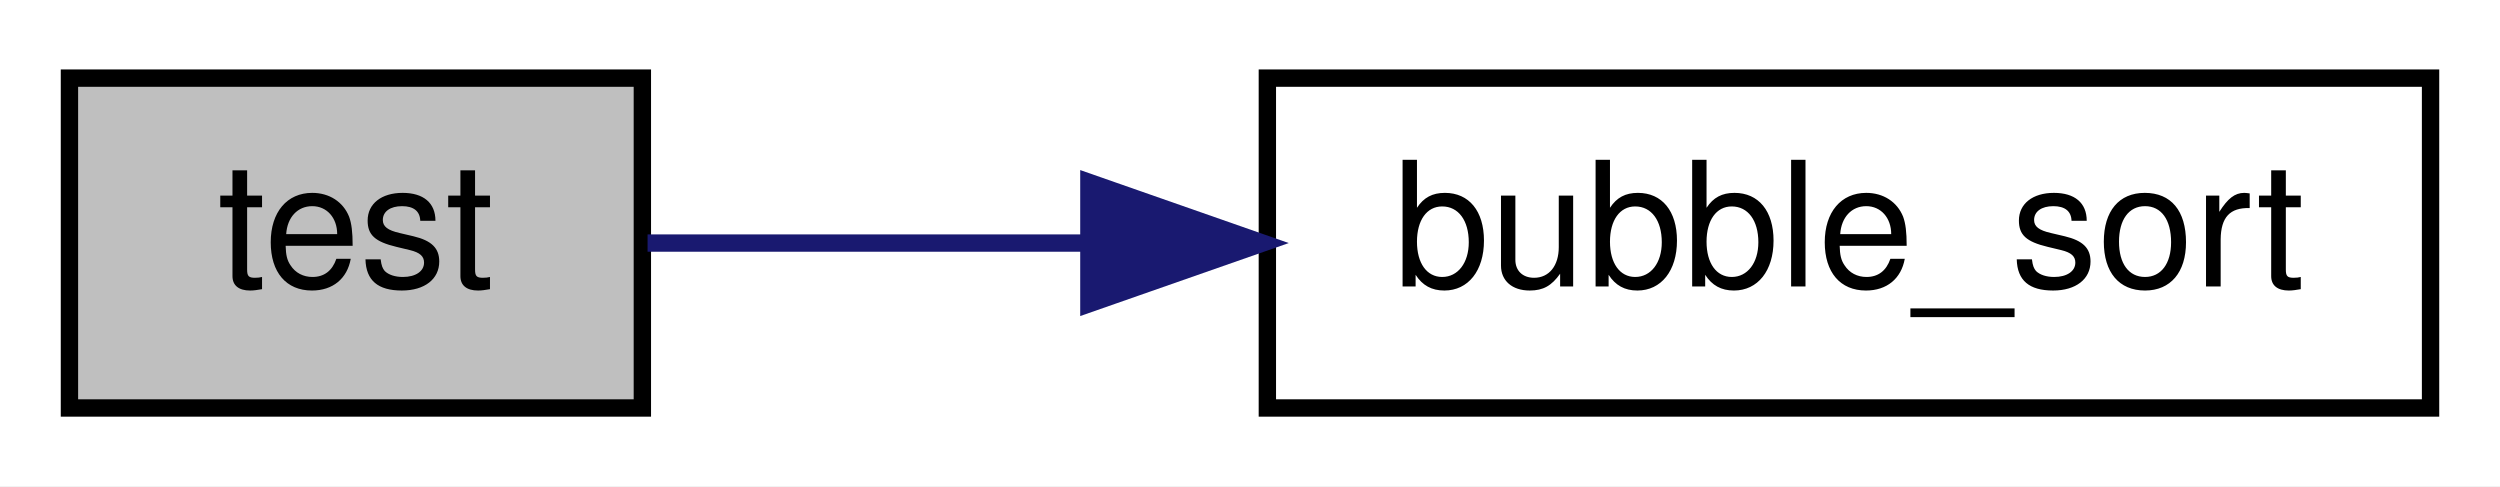
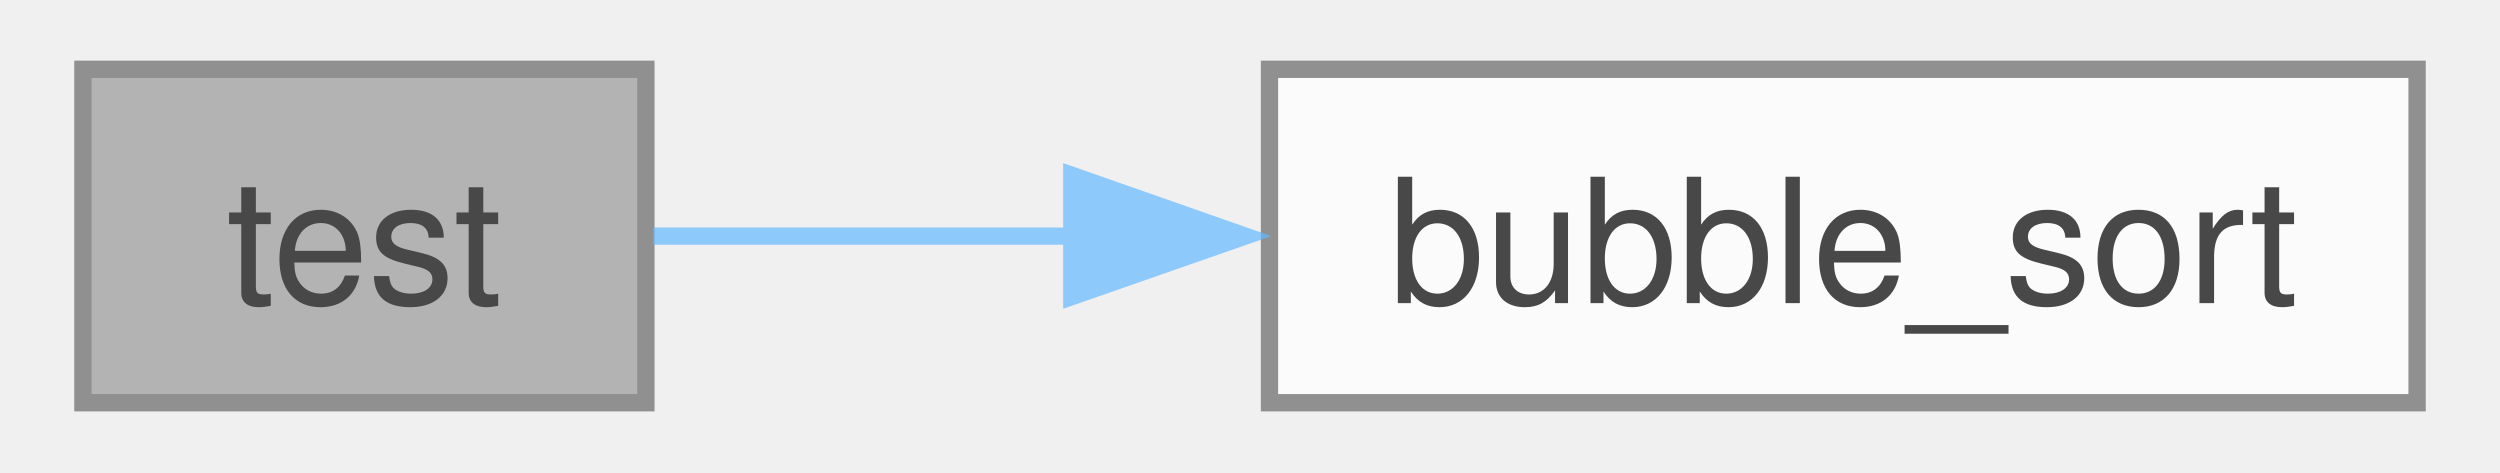
- <svg xmlns="http://www.w3.org/2000/svg" xmlns:xlink="http://www.w3.org/1999/xlink" width="144pt" height="28pt" viewBox="0.00 0.00 144.00 28.00">
-   <g id="graph0" class="graph" transform="scale(1 1) rotate(0) translate(4 24)">
-     <polygon fill="white" stroke="transparent" points="-4,4 -4,-24 140,-24 140,4 -4,4" />
-     <g id="node1" class="node">
-       <g id="a_node1">
-         <a xlink:title="Test implementations.">
-           <polygon fill="#bfbfbf" stroke="black" points="0,-0.5 0,-19.5 33,-19.5 33,-0.5 0,-0.5" />
-           <text text-anchor="middle" x="16.5" y="-7.5" font-family="Helvetica,sans-Serif" font-size="10.00">test</text>
-         </a>
+ <svg xmlns="http://www.w3.org/2000/svg" xmlns:xlink="http://www.w3.org/1999/xlink" width="143pt" height="27pt" viewBox="0.00 0.00 142.75 27.25">
+   <svg id="main" version="1.1" xml:space="preserve">
+     <style type="text/css">
+ .node, .edge {opacity: 0.7;}
+ .node.selected, .edge.selected {opacity: 1;}
+ .edge:hover path { stroke: red; }
+ .edge:hover polygon { stroke: red; fill: red; }
+ </style>
+     <svg id="graph" class="graph">
+       <g id="graph0" class="graph" transform="scale(1 1) rotate(0) translate(4 23.25)">
+         <g id="Node000001" class="node">
+           <g id="a_Node000001">
+             <a xlink:title="Test implementations.">
+               <polygon fill="#999999" stroke="#666666" points="32.5,-19.25 0,-19.25 0,0 32.5,0 32.5,-19.25" />
+               <text text-anchor="middle" x="16.25" y="-5.75" font-family="Helvetica,sans-Serif" font-size="10.00">test</text>
+             </a>
+           </g>
+         </g>
+         <g id="Node000002" class="node">
+           <g id="a_Node000002">
+             <a xlink:href="../../d2/d6d/bubble__sort__2_8c.html#a7406723363363b34f29d18f5a80f1281" target="_top" xlink:title="Bubble sort implementation.">
+               <polygon fill="white" stroke="#666666" points="134.75,-19.25 68.5,-19.25 68.5,0 134.75,0 134.75,-19.25" />
+               <text text-anchor="middle" x="101.62" y="-5.75" font-family="Helvetica,sans-Serif" font-size="10.00">bubble_sort</text>
+             </a>
+           </g>
+         </g>
+         <g id="edge1_Node000001_Node000002" class="edge">
+           <g id="a_edge1_Node000001_Node000002">
+             <a xlink:title=" ">
+               <path fill="none" stroke="#63b8ff" d="M32.93,-9.62C39.9,-9.62 48.48,-9.62 57.16,-9.62" />
+               <polygon fill="#63b8ff" stroke="#63b8ff" points="57.09,-13.13 67.09,-9.62 57.09,-6.13 57.09,-13.13" />
+             </a>
+           </g>
+         </g>
      </g>
-     </g>
-     <g id="node2" class="node">
-       <g id="a_node2">
-         <a xlink:href="../../d2/d6d/bubble__sort__2_8c.html#a7406723363363b34f29d18f5a80f1281" target="_top" xlink:title="Bubble sort implementation.">
-           <polygon fill="white" stroke="black" points="69,-0.5 69,-19.5 136,-19.5 136,-0.5 69,-0.5" />
-           <text text-anchor="middle" x="102.5" y="-7.5" font-family="Helvetica,sans-Serif" font-size="10.00">bubble_sort</text>
-         </a>
-       </g>
-     </g>
-     <g id="edge1" class="edge">
-       <path fill="none" stroke="midnightblue" d="M33.3,-10C40.55,-10 49.54,-10 58.58,-10" />
-       <polygon fill="midnightblue" stroke="midnightblue" points="58.72,-13.5 68.72,-10 58.72,-6.5 58.72,-13.5" />
-     </g>
-   </g>
+     </svg>
+   </svg>
+   <style type="text/css">
+ 
+ [data-mouse-over-selected='false'] { opacity: 0.7; }
+ [data-mouse-over-selected='true']  { opacity: 1.0; }
+ 
+ </style>
</svg>
